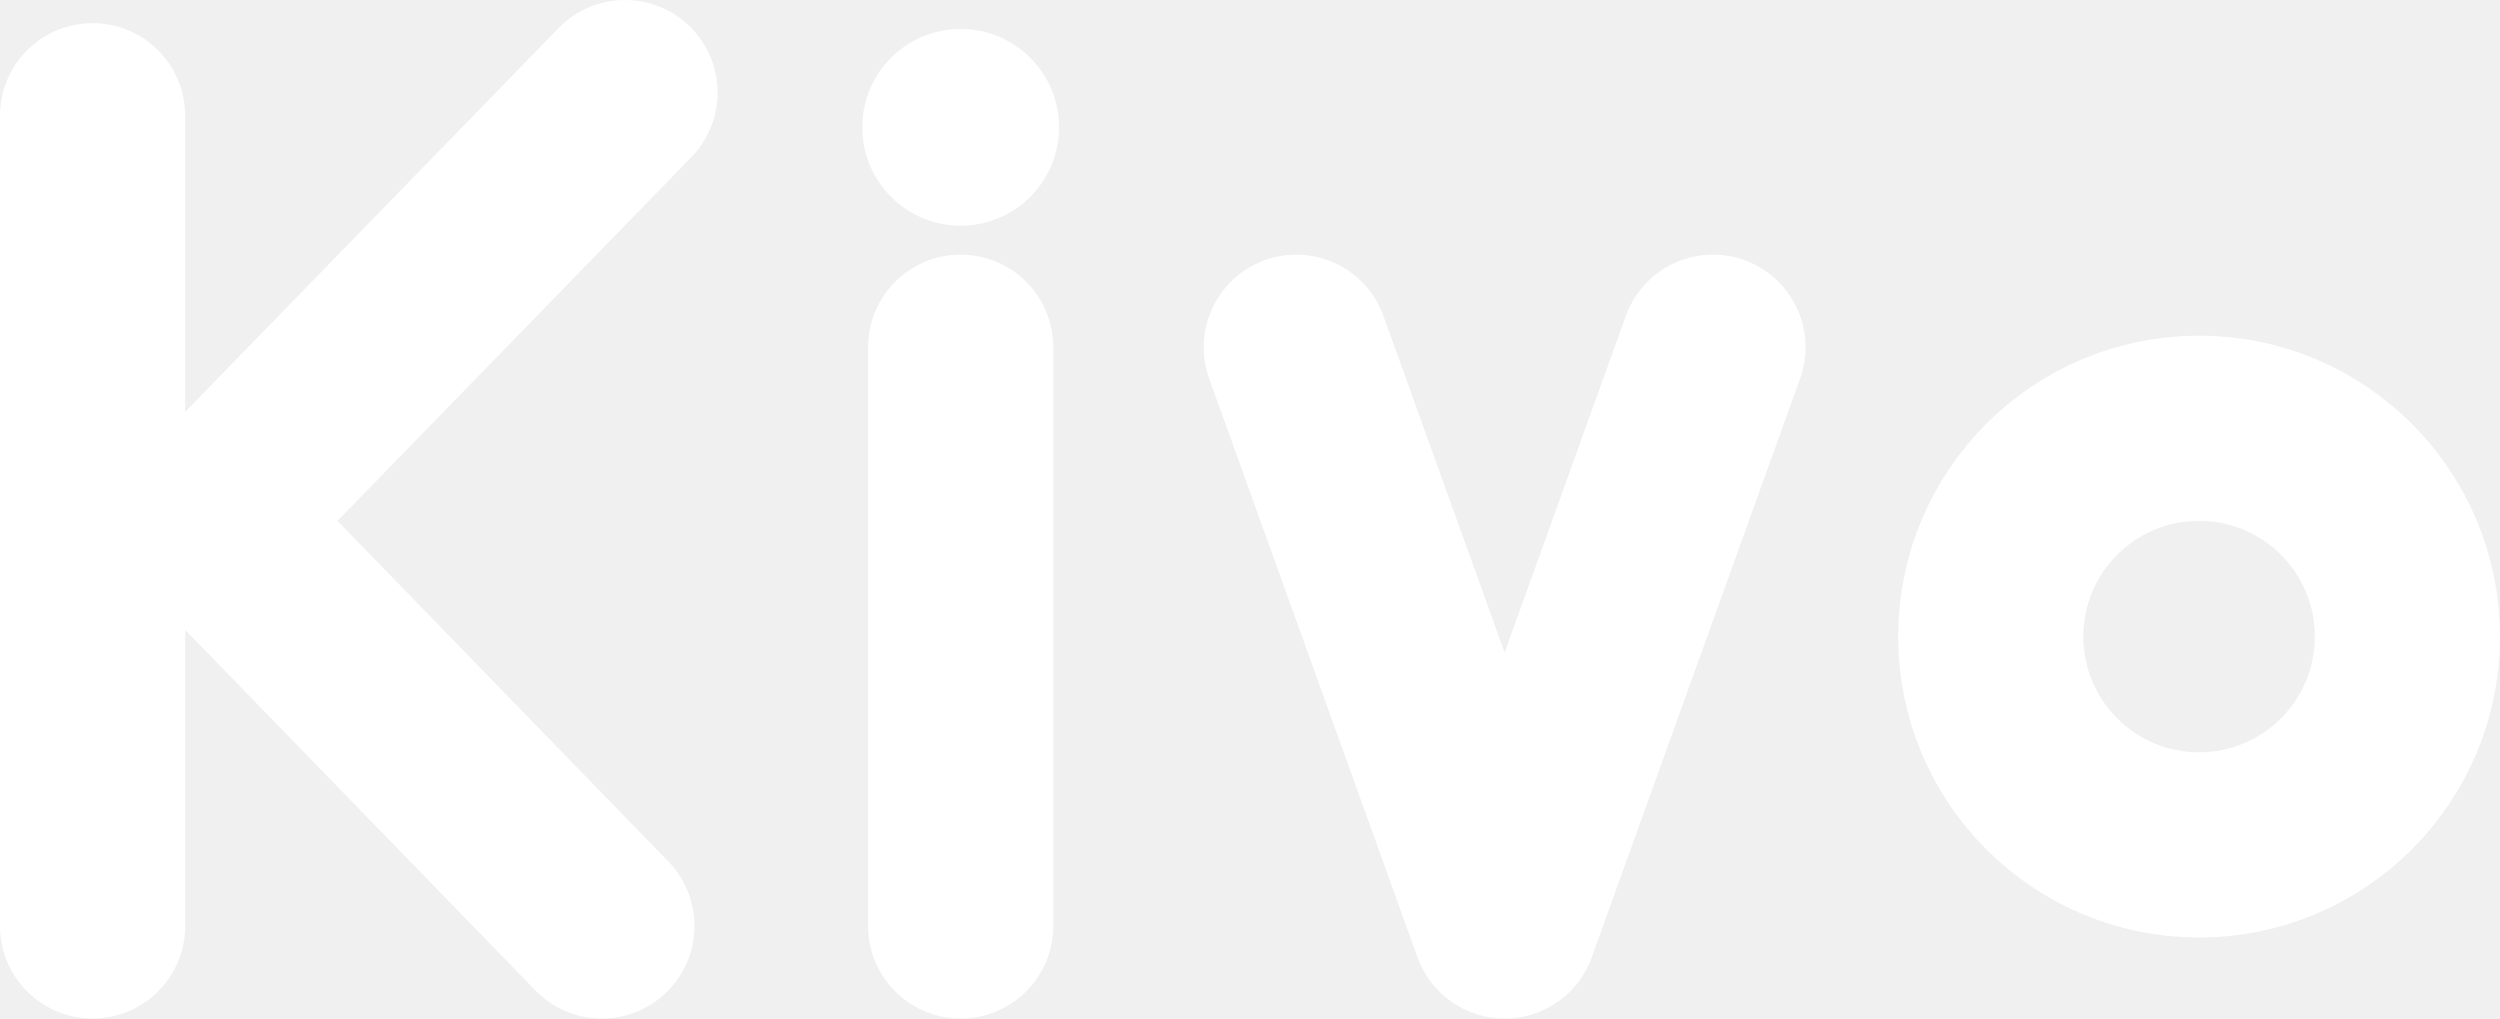
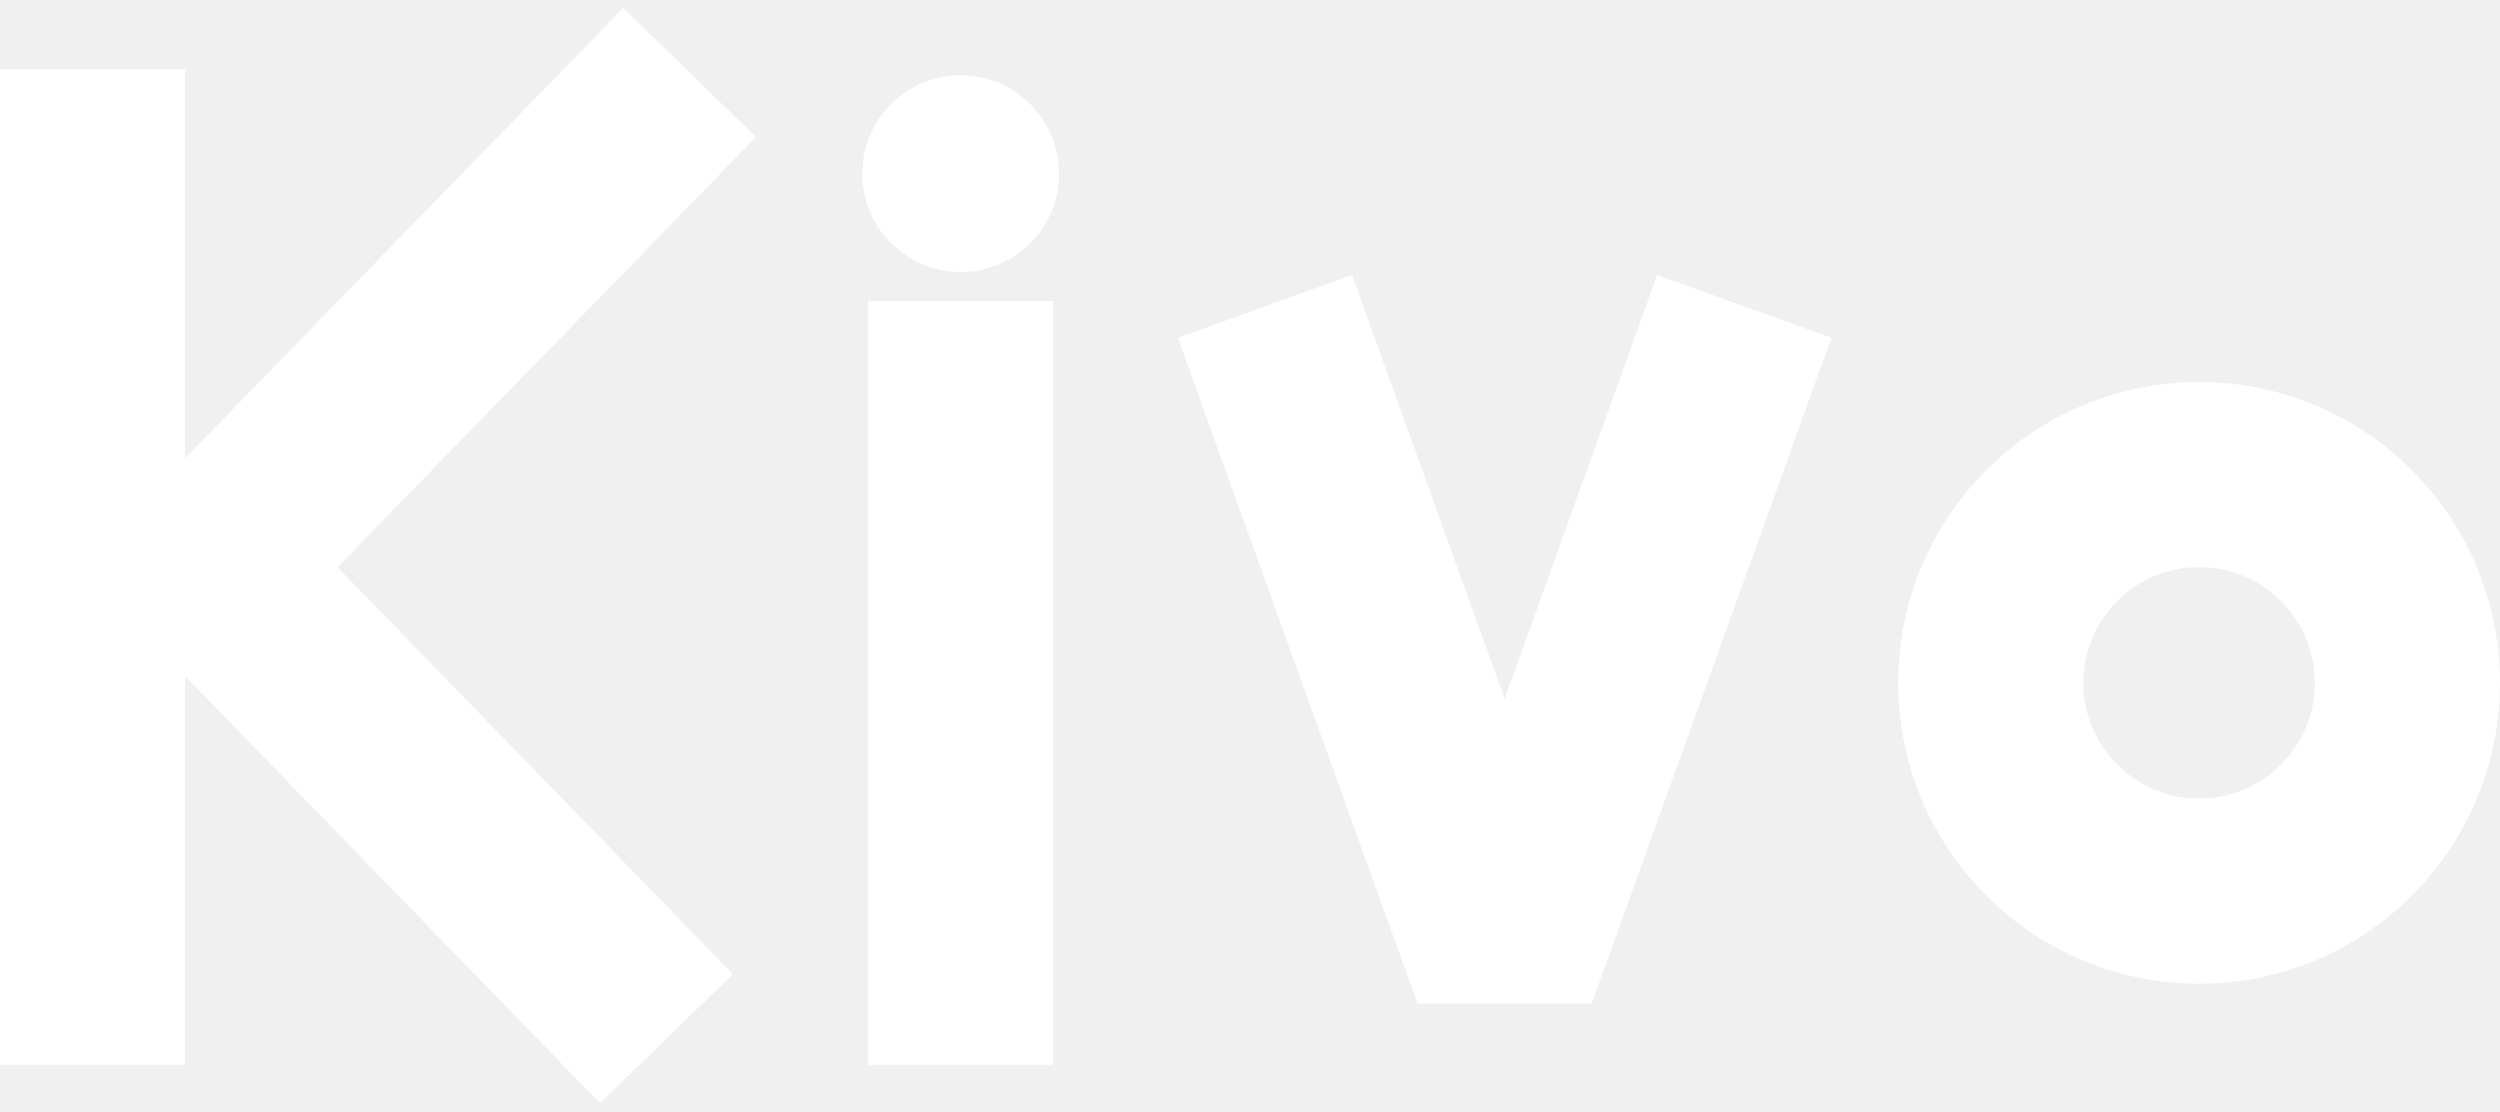
- <svg xmlns="http://www.w3.org/2000/svg" viewBox="0 -160 432 176" width="432" height="176" role="img" aria-label="Kivo">
-   <g fill="none" stroke="#FFFFFF" stroke-width="32" stroke-linecap="round" stroke-linejoin="round">
+ <svg xmlns="http://www.w3.org/2000/svg" viewBox="0 -168 432 192" width="432" height="192" role="img" aria-label="Kivo">
+   <g fill="none" stroke="#FFFFFF" stroke-width="32" stroke-linecap="square" stroke-linejoin="miter" stroke-miterlimit="2">
    <path d="M16 -140 V0" />
    <path d="M108 -144 L36 -70 L104 0" />
    <path d="M166 -100 V0" />
    <path d="M224 -100 L260 0 L296 -100" />
    <circle cx="380" cy="-50" r="36" />
    <circle cx="166" cy="-138" r="17" fill="#FFFFFF" stroke="none" />
  </g>
</svg>
